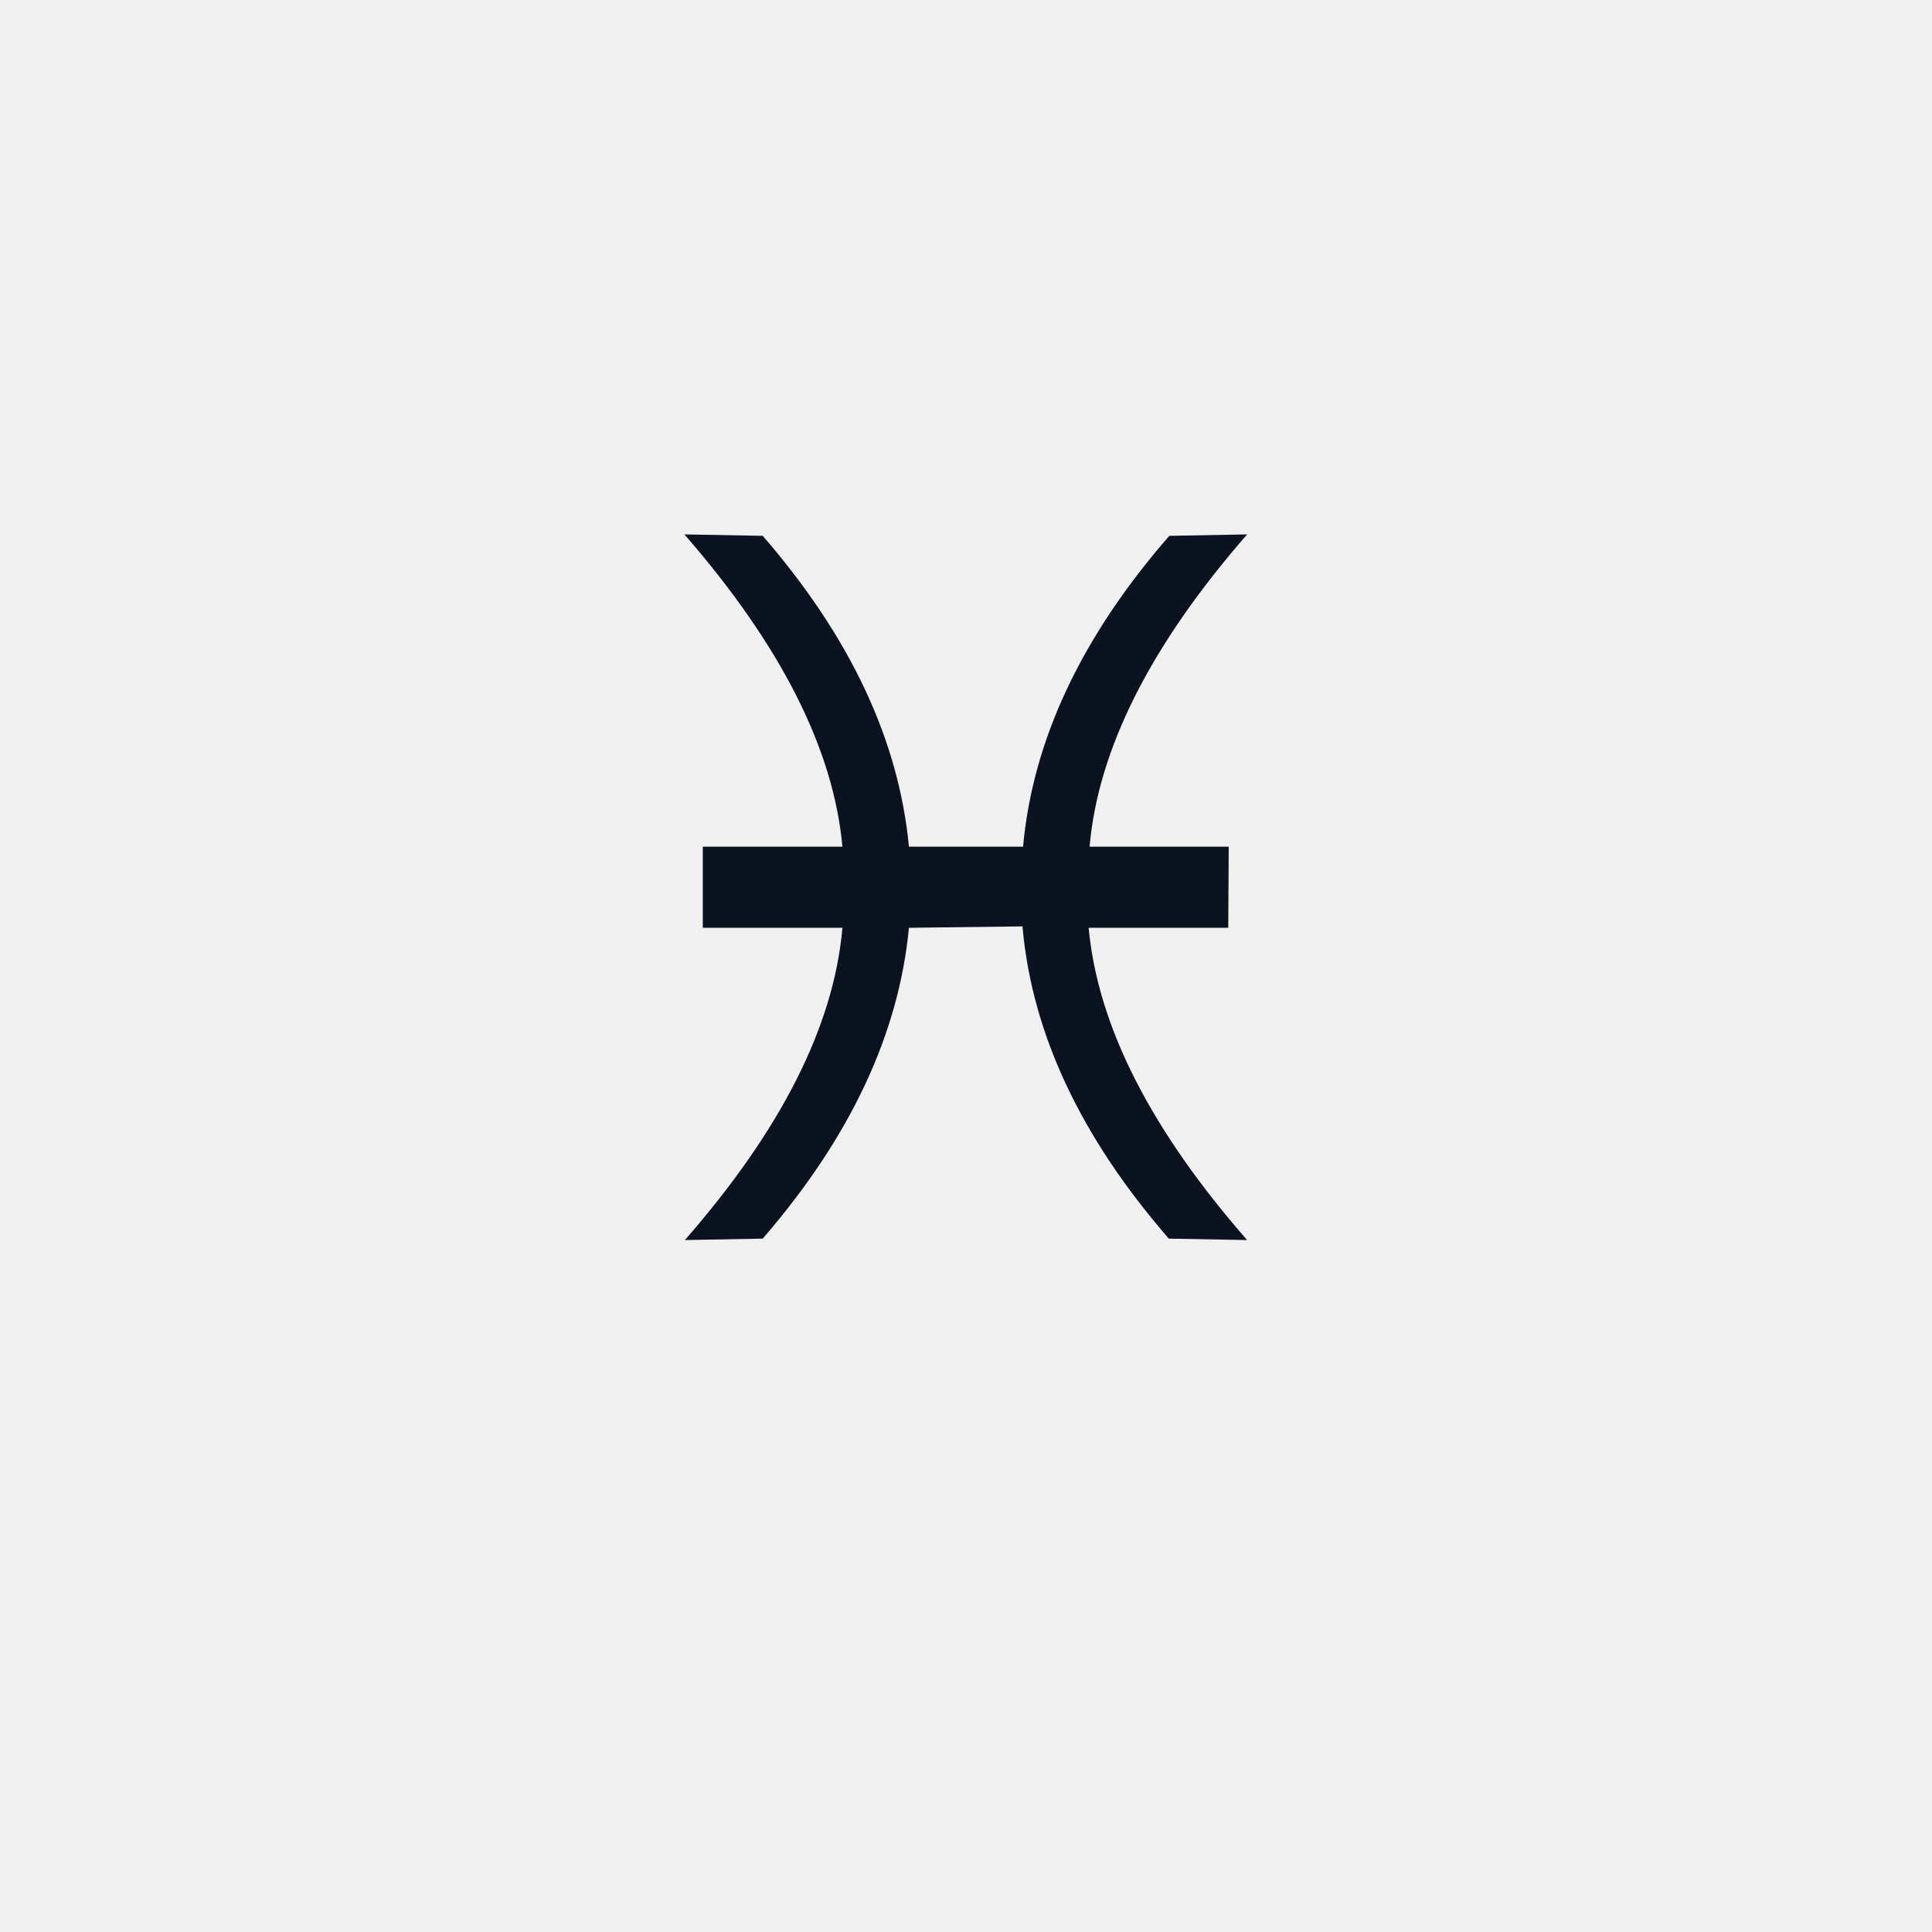
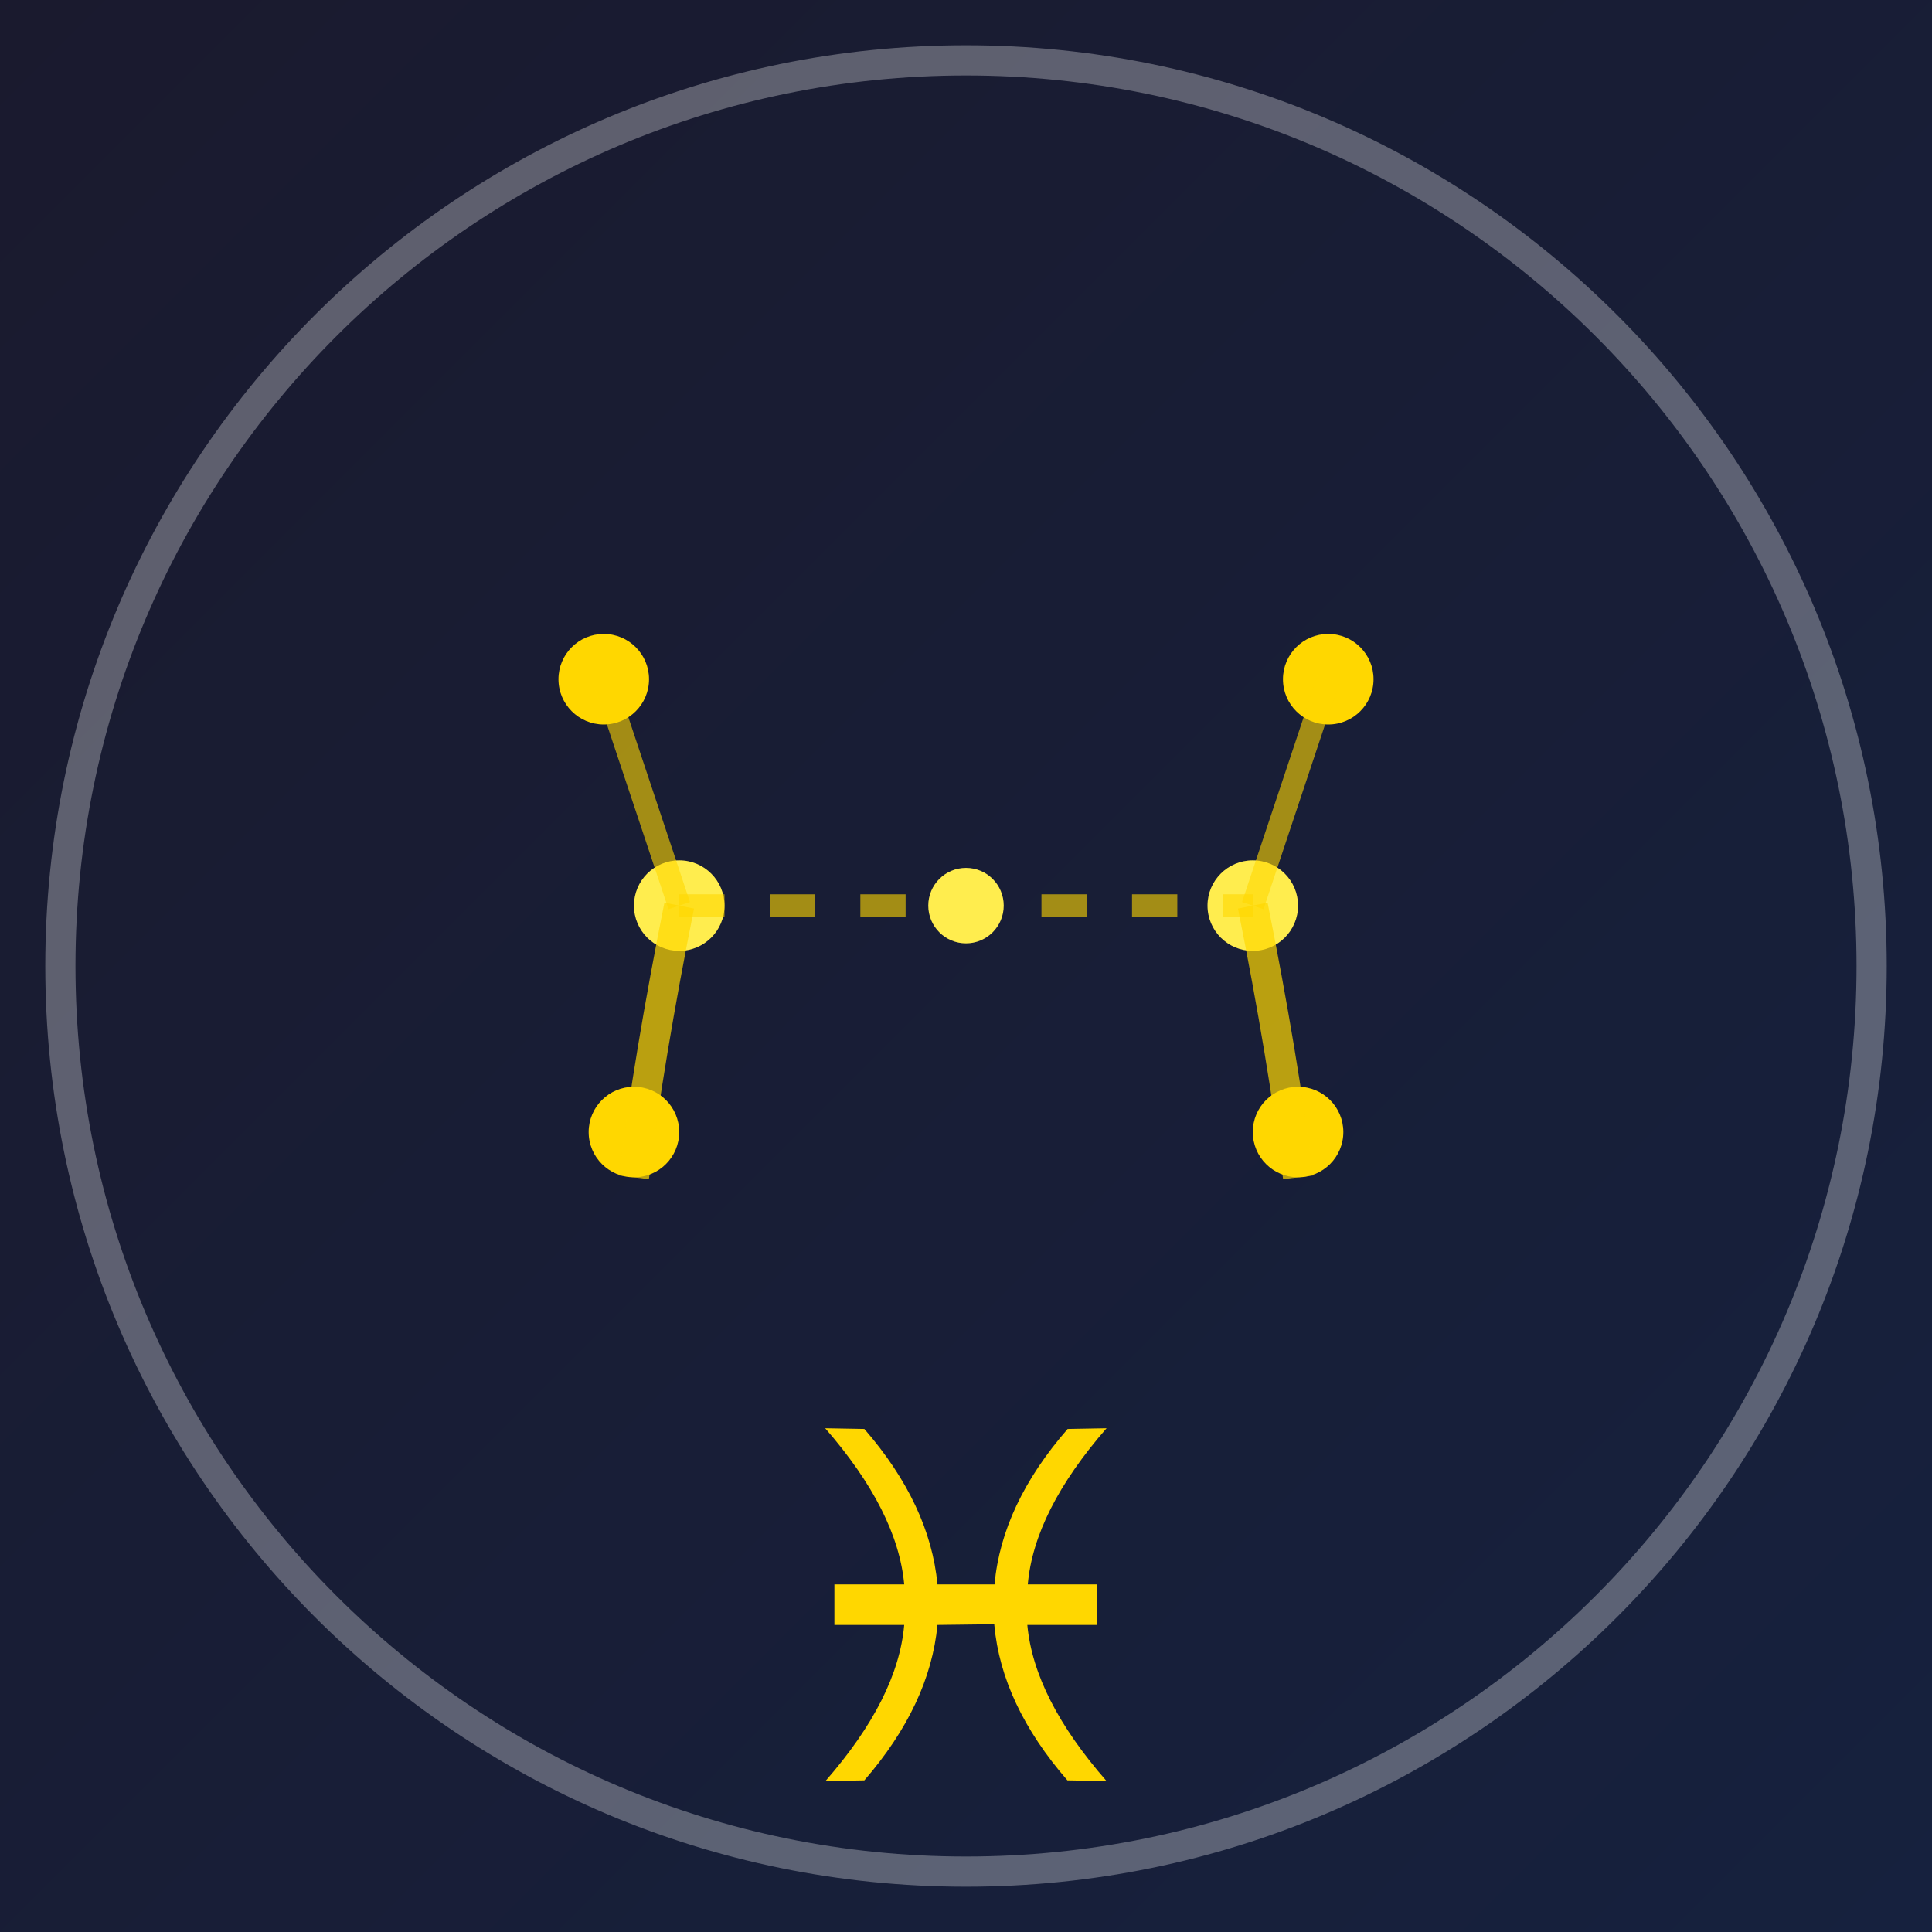
- <svg xmlns="http://www.w3.org/2000/svg" width="64" height="64" viewBox="0 0 64 64">
-   <text x="50%" y="50%" dominant-baseline="middle" text-anchor="middle" font-size="32" fill="#0b1220">♓</text>
+ <svg xmlns="http://www.w3.org/2000/svg" width="128" height="128" viewBox="0 0 128 128">
+   <defs>
+     <linearGradient id="bgGrad" x1="0%" y1="0%" x2="100%" y2="100%">
+       <stop offset="0%" style="stop-color:#1a1a2e;stop-opacity:1" />
+       <stop offset="100%" style="stop-color:#16213e;stop-opacity:1" />
+     </linearGradient>
+   </defs>
+   <rect width="128" height="128" fill="url(#bgGrad)" />
+   <circle cx="64" cy="64" r="60" fill="none" stroke="#ffffff" stroke-width="2" opacity="0.3" />
+   <circle cx="40" cy="45" r="3" fill="#ffd700" />
+   <circle cx="45" cy="60" r="3" fill="#ffed4e" />
+   <circle cx="42" cy="75" r="3" fill="#ffd700" />
+   <path d="M 45 60 Q 43 70 42 78" fill="none" stroke="#ffd700" stroke-width="2" opacity="0.7" />
+   <circle cx="88" cy="45" r="3" fill="#ffd700" />
+   <circle cx="83" cy="60" r="3" fill="#ffed4e" />
+   <circle cx="86" cy="75" r="3" fill="#ffd700" />
+   <path d="M 83 60 Q 85 70 86 78" fill="none" stroke="#ffd700" stroke-width="2" opacity="0.7" />
+   <line x1="45" y1="60" x2="83" y2="60" stroke="#ffd700" stroke-width="1.5" opacity="0.6" stroke-dasharray="3,3" />
+   <circle cx="64" cy="60" r="2.5" fill="#ffed4e" />
+   <line x1="40" y1="45" x2="45" y2="60" stroke="#ffd700" stroke-width="1.5" opacity="0.6" />
+   <line x1="88" y1="45" x2="83" y2="60" stroke="#ffd700" stroke-width="1.5" opacity="0.6" />
+   <text x="64" y="118" font-size="32" font-weight="bold" text-anchor="middle" fill="#ffd700">♓</text>
</svg>
